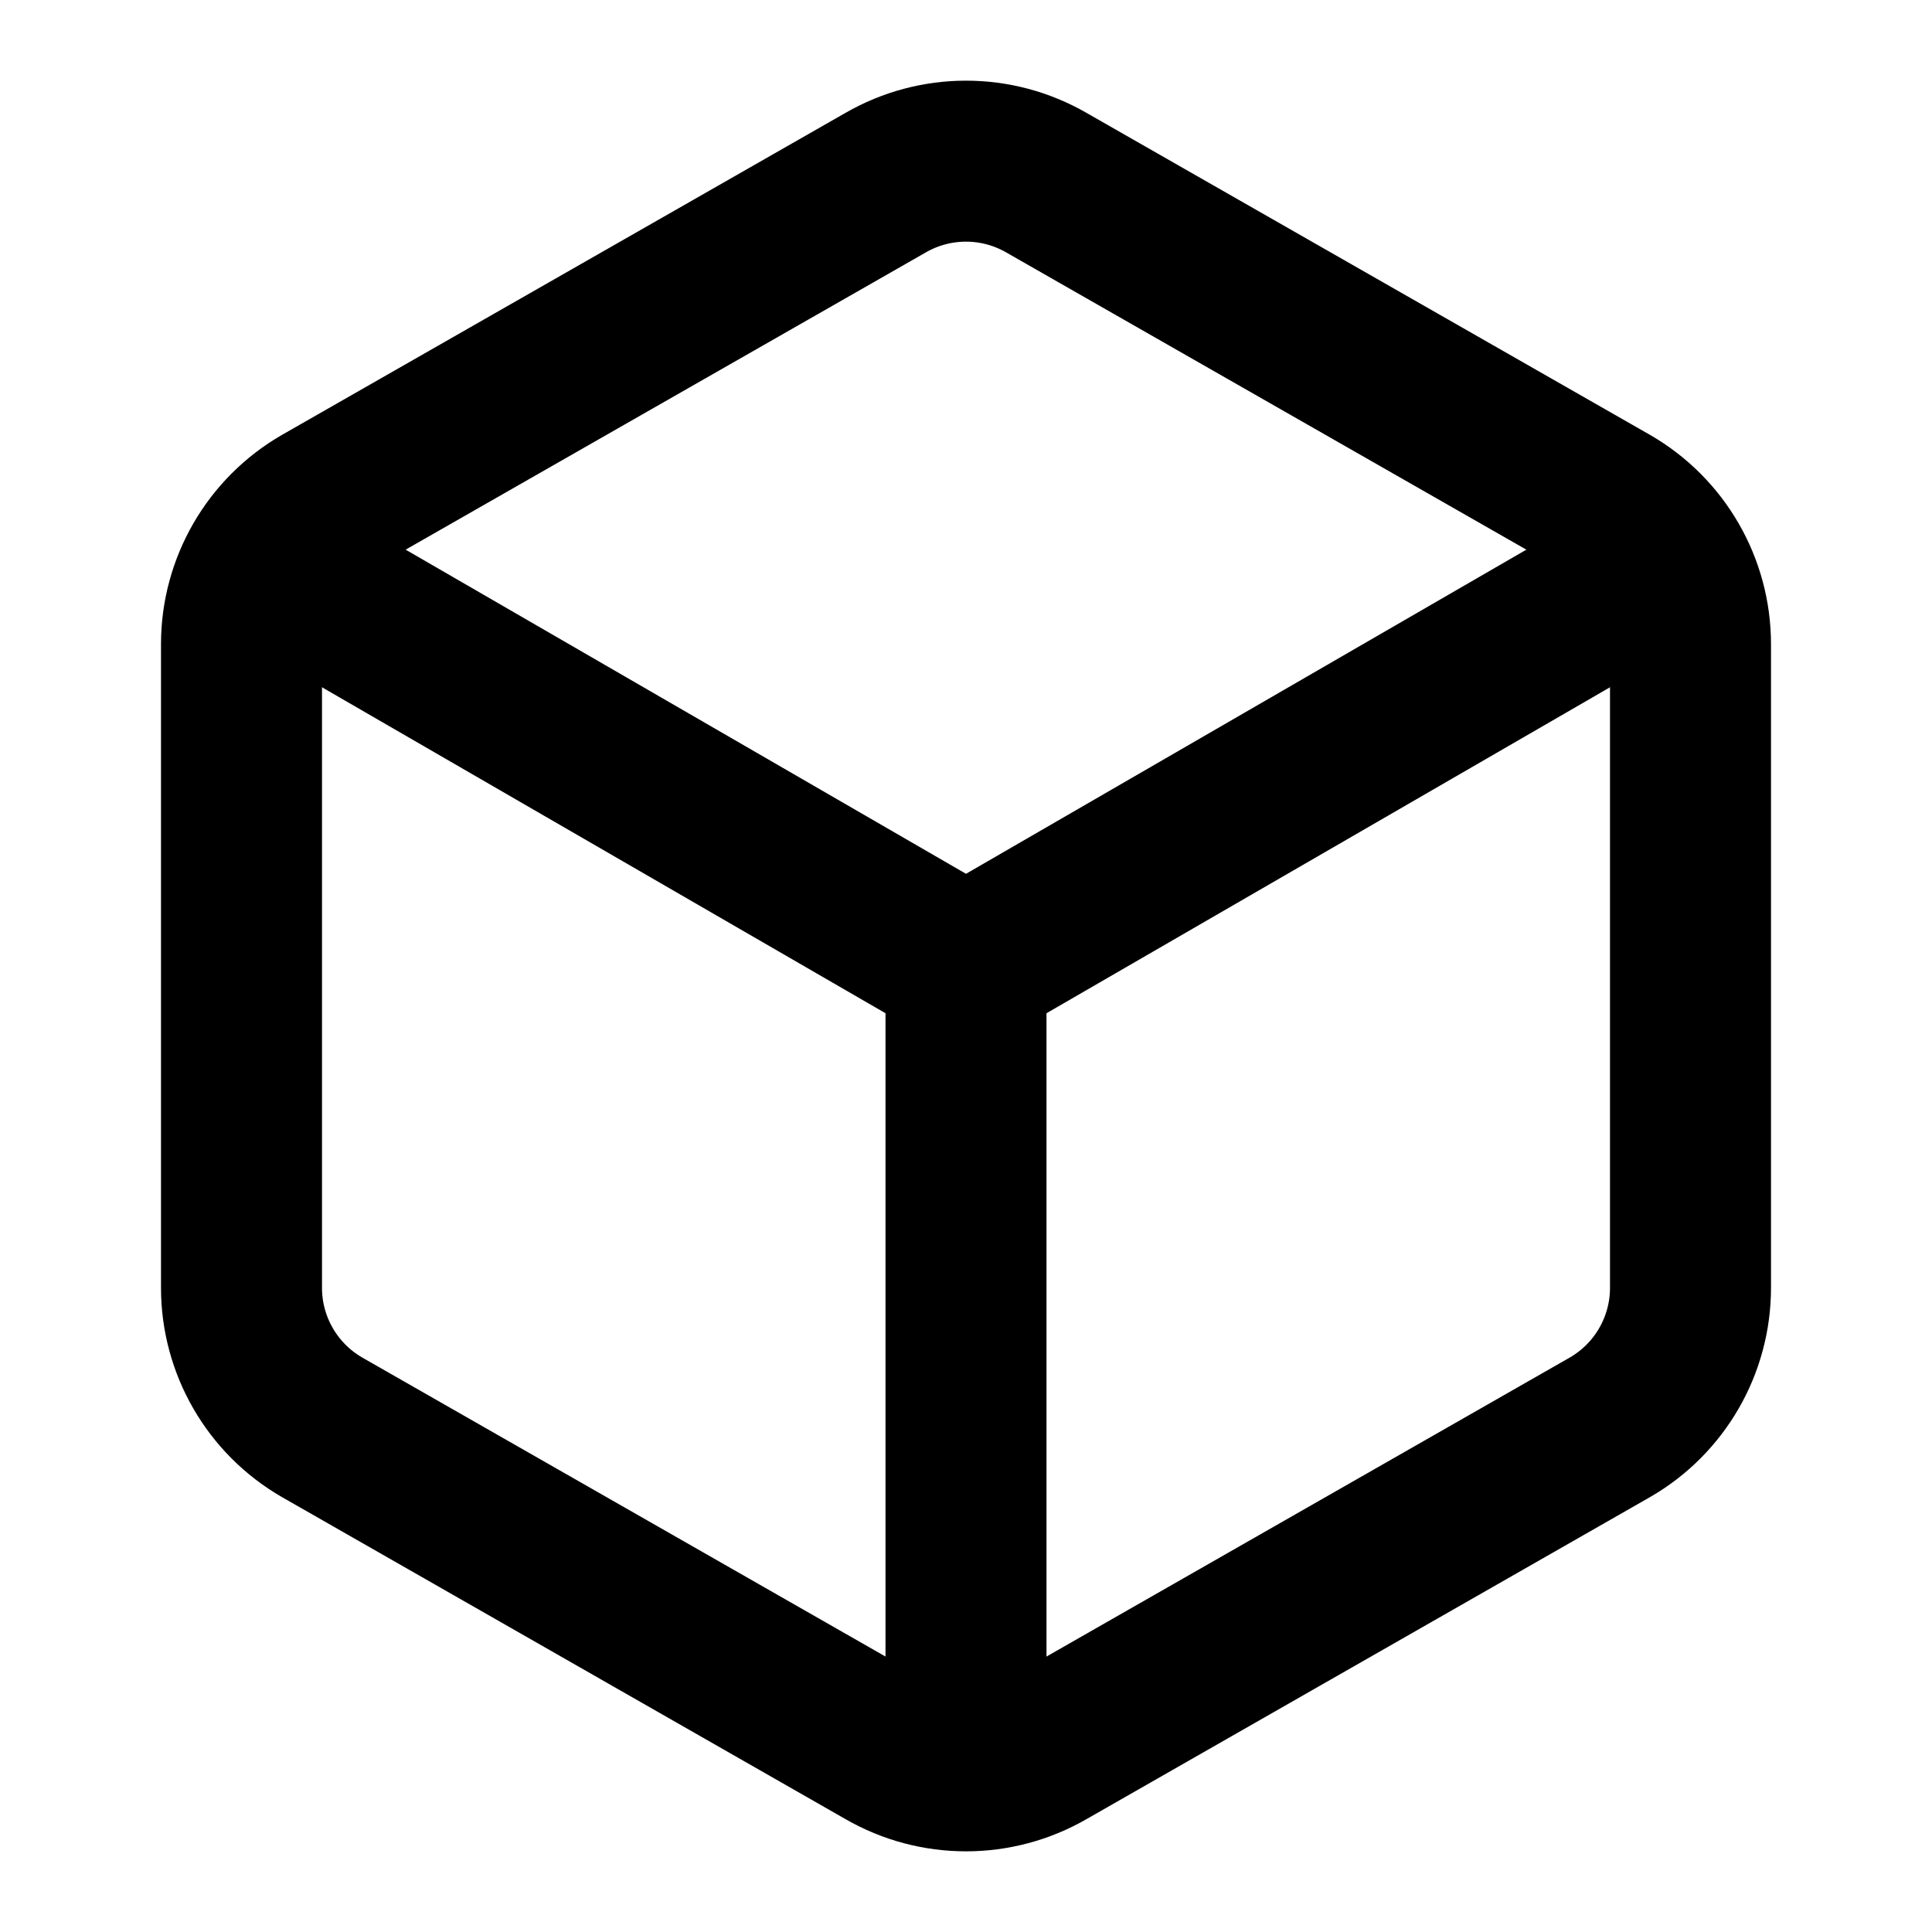
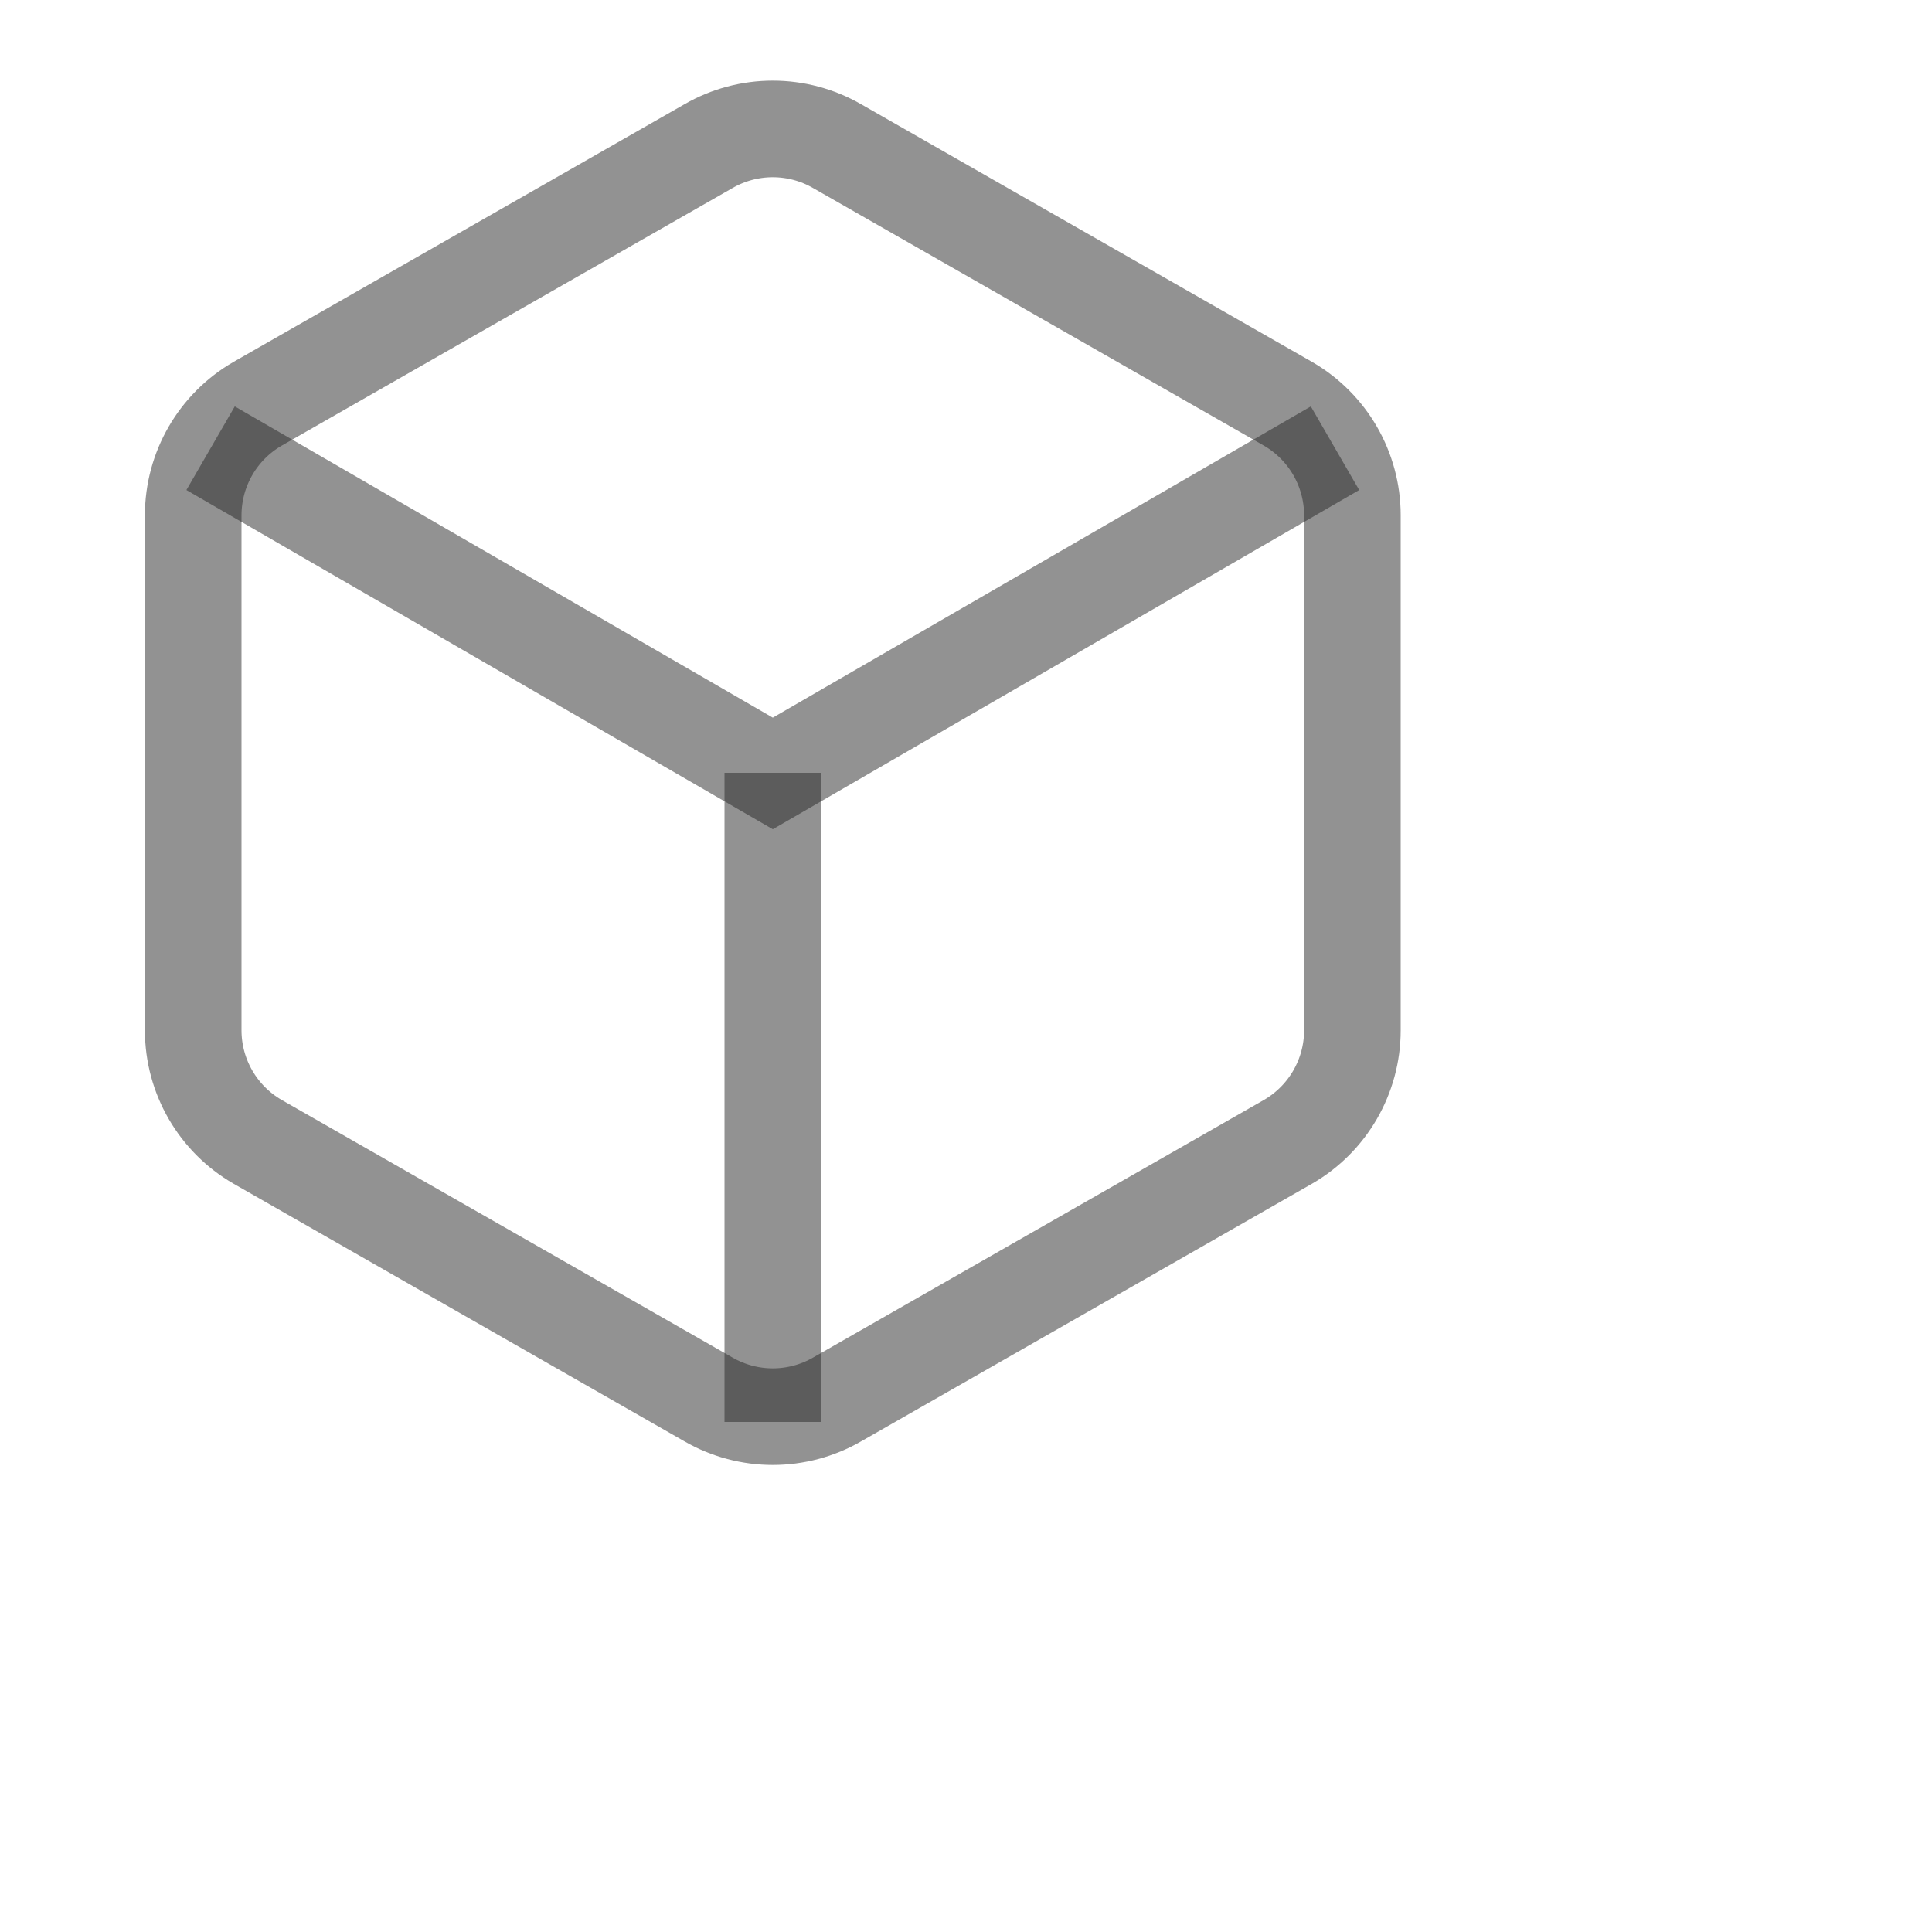
- <svg viewBox="0 0 24 24" fill="none" stroke="currentColor" stroke-width="2">
+ <svg viewBox="0 0 30 30" fill="none" stroke="#272727" stroke-opacity="0.5" stroke-width="1.5">
  <path d="M21 16V8a2 2 0 0 0-1-1.73l-7-4a2 2 0 0 0-2 0l-7 4A2 2 0 0 0 3 8v8a2 2 0 0 0 1 1.73l7 4a2 2 0 0 0 2 0l7-4A2 2 0 0 0 21 16z" />
  <polyline points="3.27,6.96 12,12.01 20.73,6.96" />
  <line x1="12" y1="22.08" x2="12" y2="12" />
</svg>
